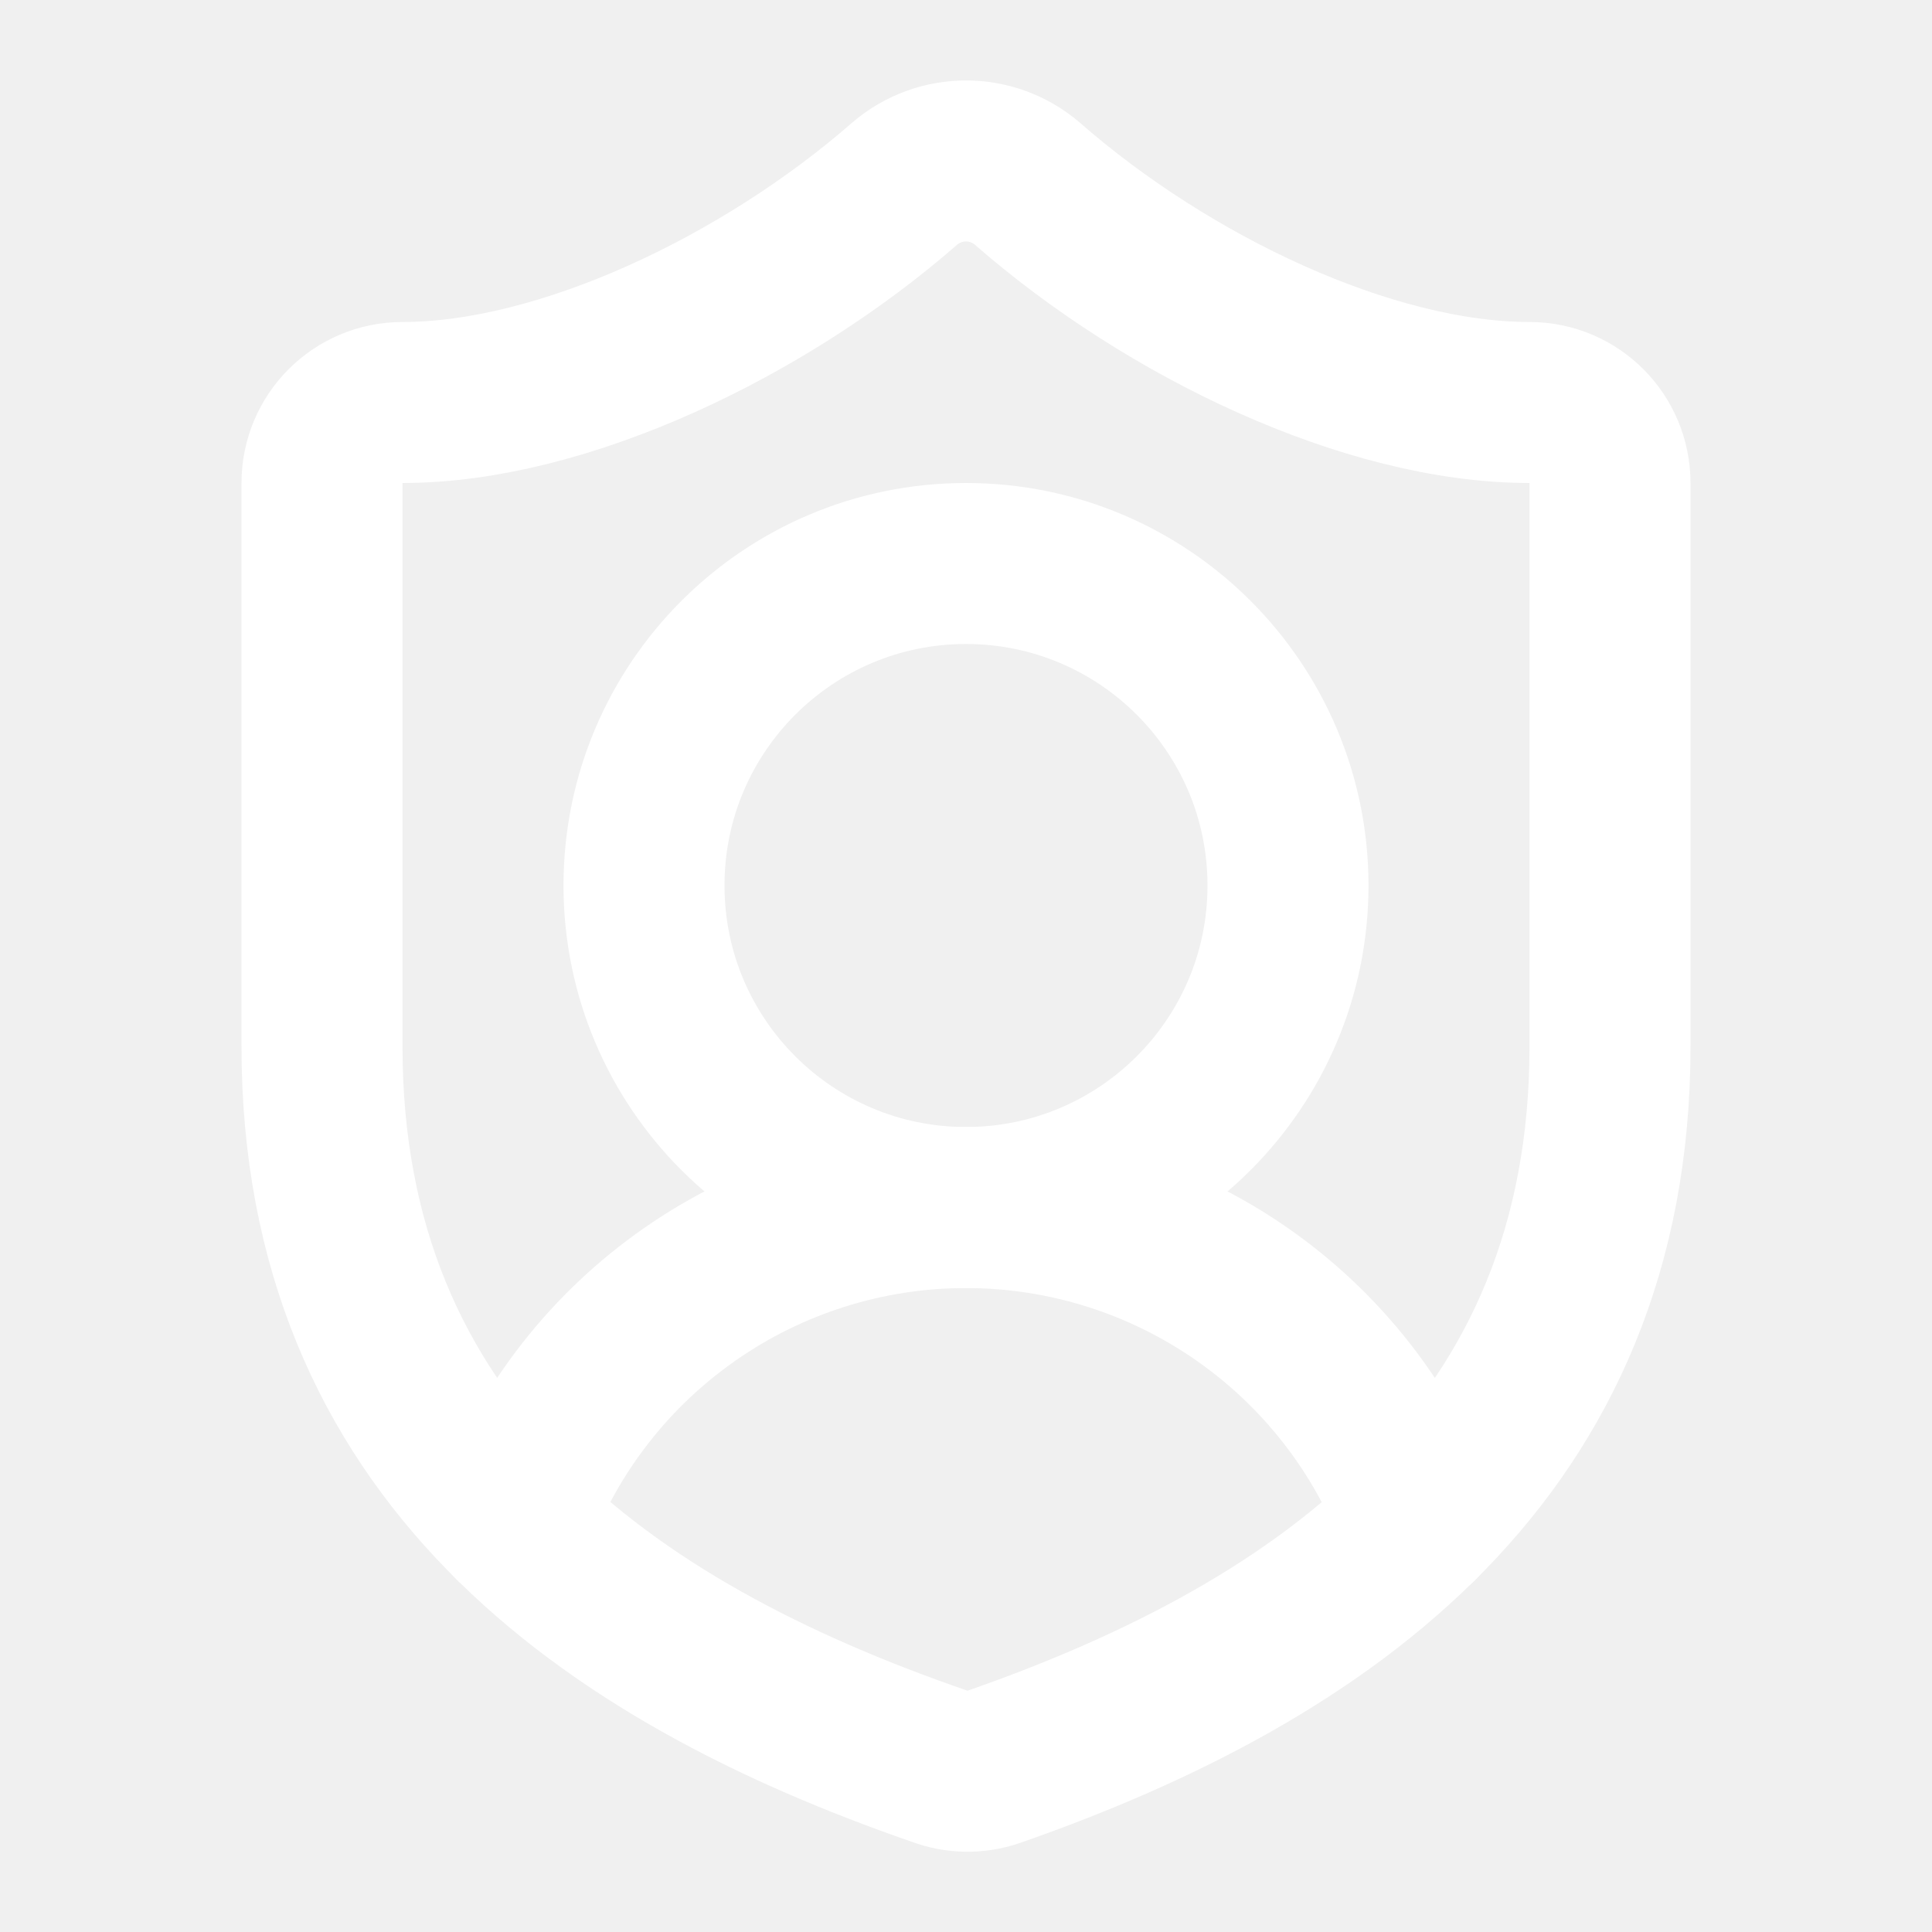
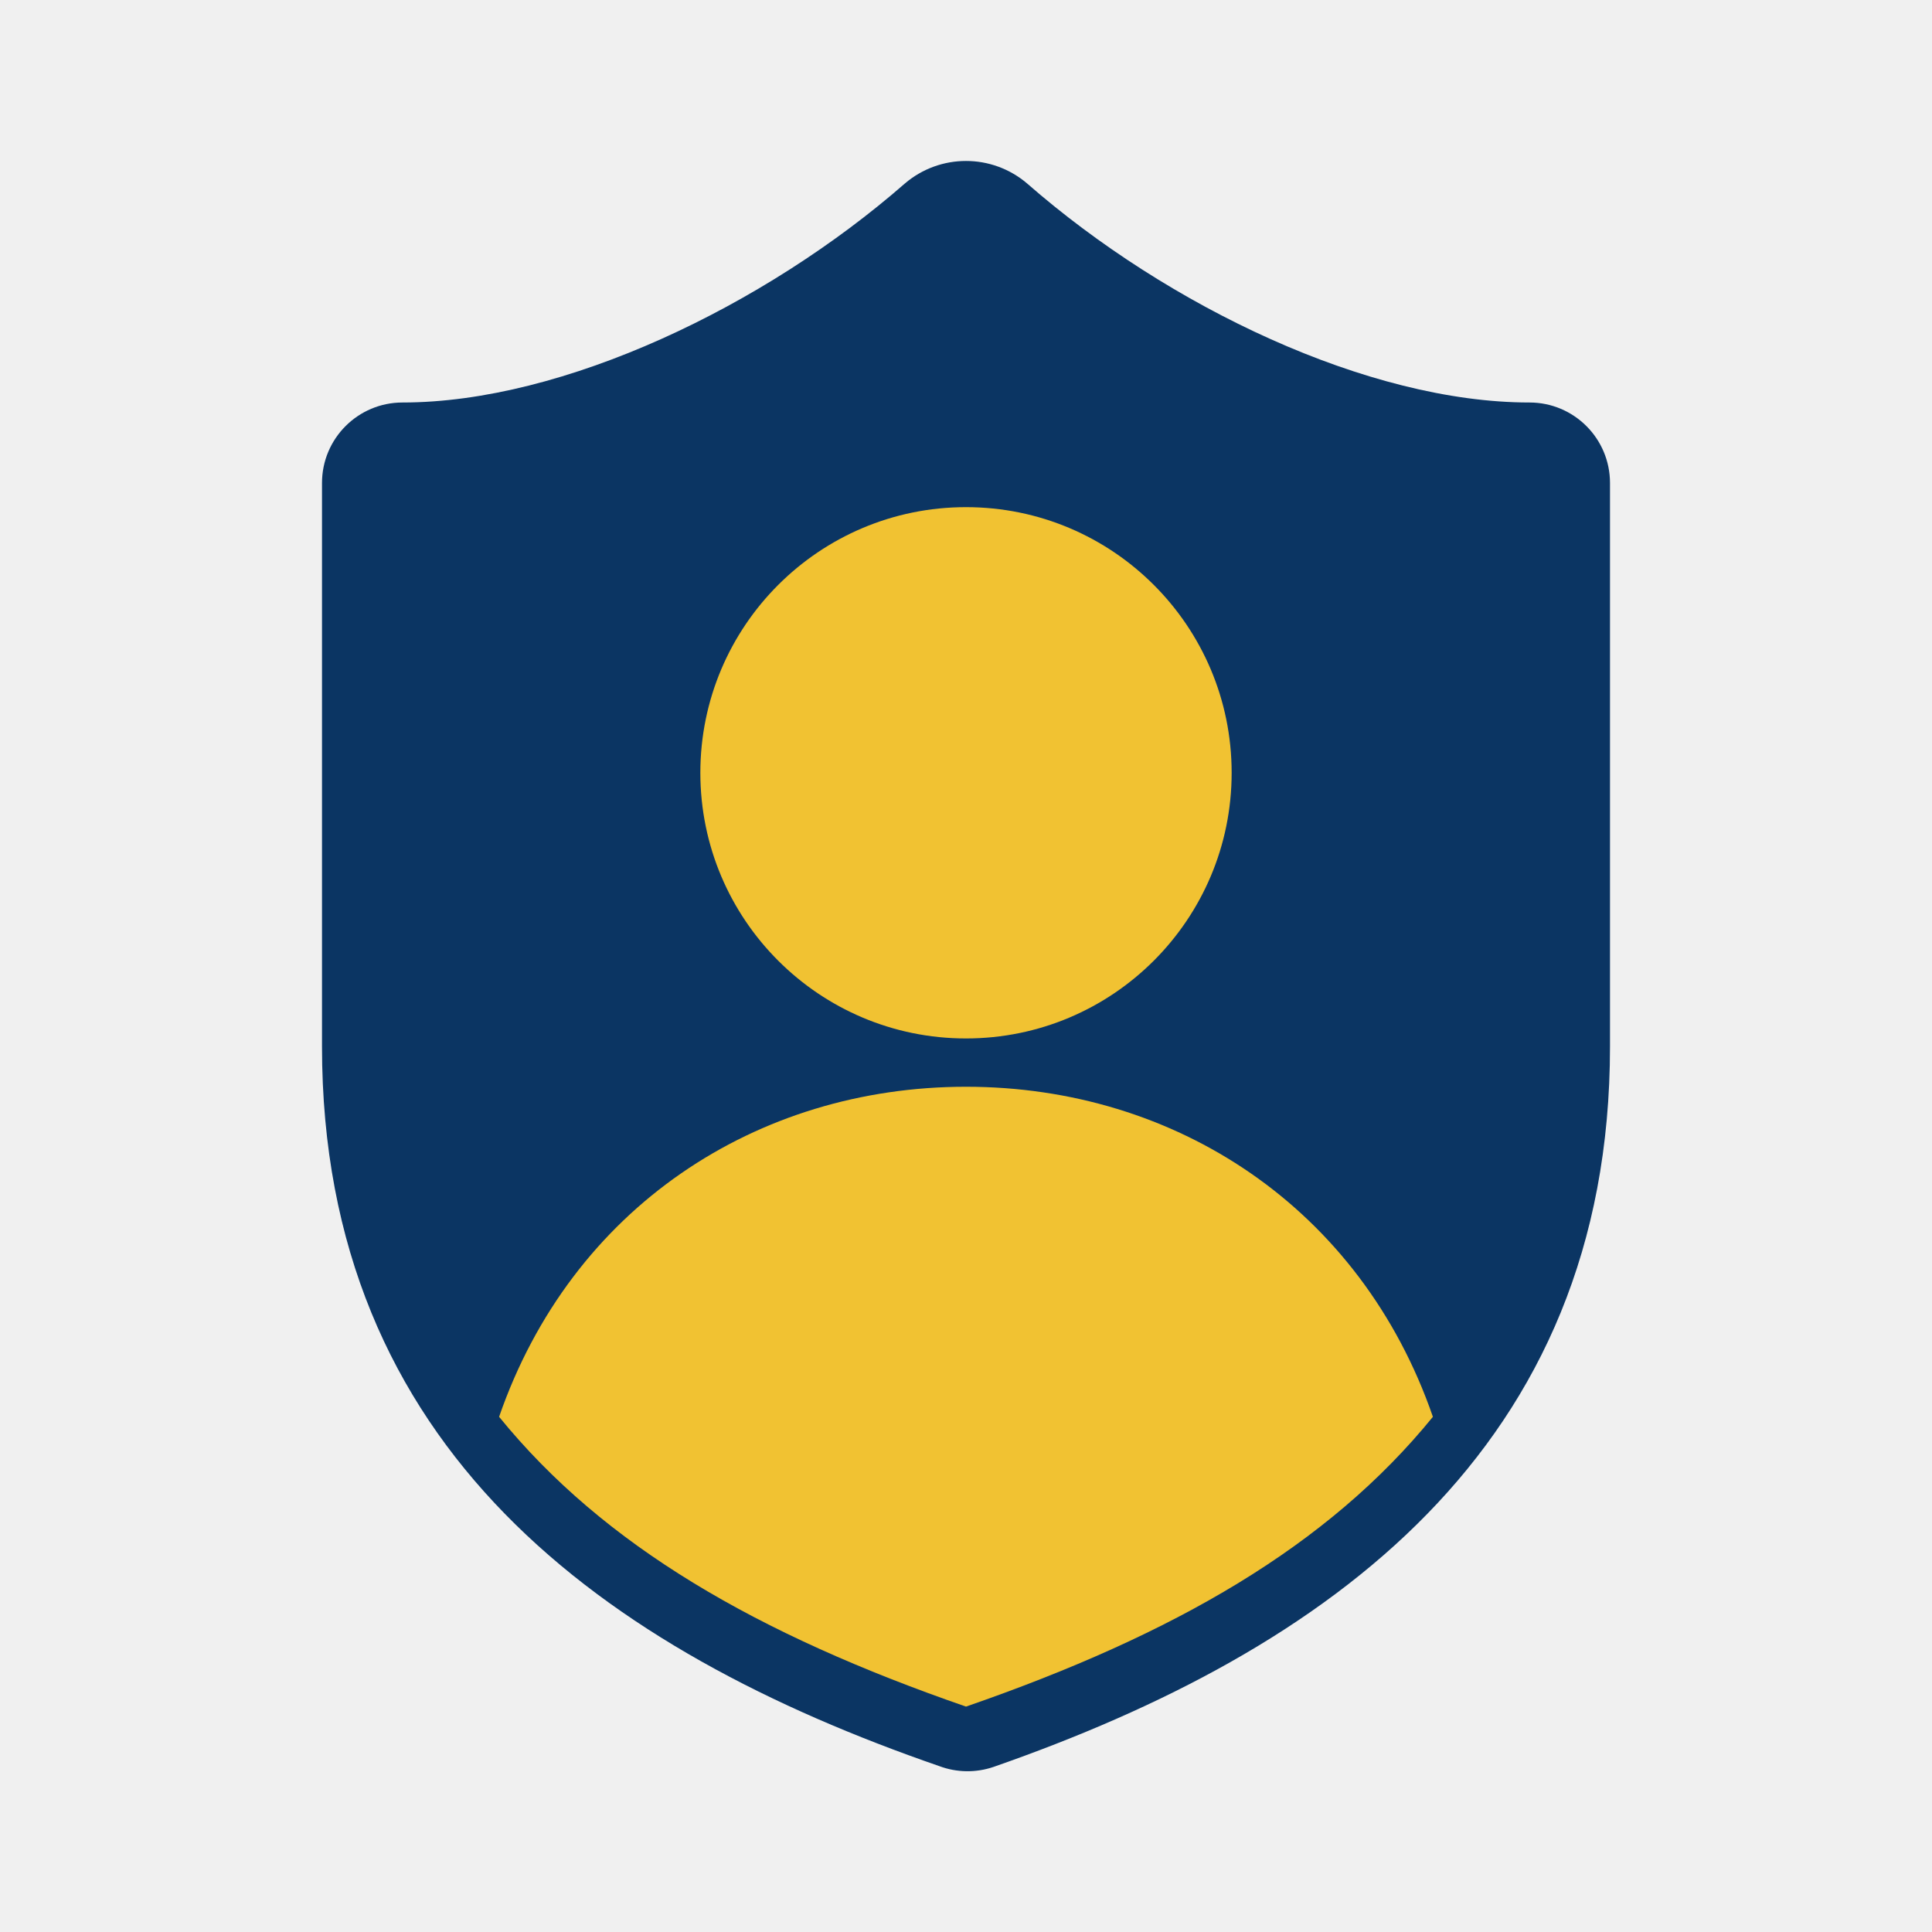
<svg xmlns="http://www.w3.org/2000/svg" viewBox="0 0 24 24">
-   <path fill="none" stroke="#fff" stroke-width="2" stroke-linecap="round" stroke-linejoin="round" d="M20 13c0 5-3.5 7.5-7.66 8.95a1 1 0 0 1-.67-.01C7.5 20.5 4 18 4 13V6a1 1 0 0 1 1-1c2 0 4.5-1.2 6.24-2.72a1.17 1.17 0 0 1 1.52 0C14.51 3.81 17 5 19 5a1 1 0 0 1 1 1z" />
-   <path fill="none" stroke="#fff" stroke-width="2" stroke-linecap="round" stroke-linejoin="round" d="M6.376 18.91a6 6 0 0 1 11.249.003" />
-   <circle fill="none" stroke="#fff" stroke-width="2" cx="12" cy="11" r="4" />
+   <defs>
+     <clipPath id="s">
+       <path d="M20 13c0 5-3.5 7.5-7.66 8.95a1 1 0 0 1-.67-.01C7.5 20.5 4 18 4 13V6a1 1 0 0 1 1-1c2 0 4.5-1.2 6.24-2.72a1.17 1.17 0 0 1 1.52 0C14.51 3.81 17 5 19 5a1 1 0 0 1 1 1z" />
+     </clipPath>
+   </defs>
+   <path fill="#0b3563" d="M20 13c0 5-3.5 7.5-7.66 8.95a1 1 0 0 1-.67-.01C7.5 20.5 4 18 4 13V6a1 1 0 0 1 1-1c2 0 4.5-1.2 6.24-2.72a1.17 1.17 0 0 1 1.52 0C14.51 3.81 17 5 19 5a1 1 0 0 1 1 1z" />
+   <g clip-path="url(#s)" fill="#f1c232">
+     <circle cx="12" cy="9.6" r="3.3" />
+     <path d="M6.2 17.6c.9-2.6 3.2-4.1 5.8-4.1s4.9 1.5 5.8 4.1c-1.3 1.6-3.2 2.7-5.8 3.6-2.6-.9-4.5-2-5.8-3.6z" />
+   </g>
</svg>
